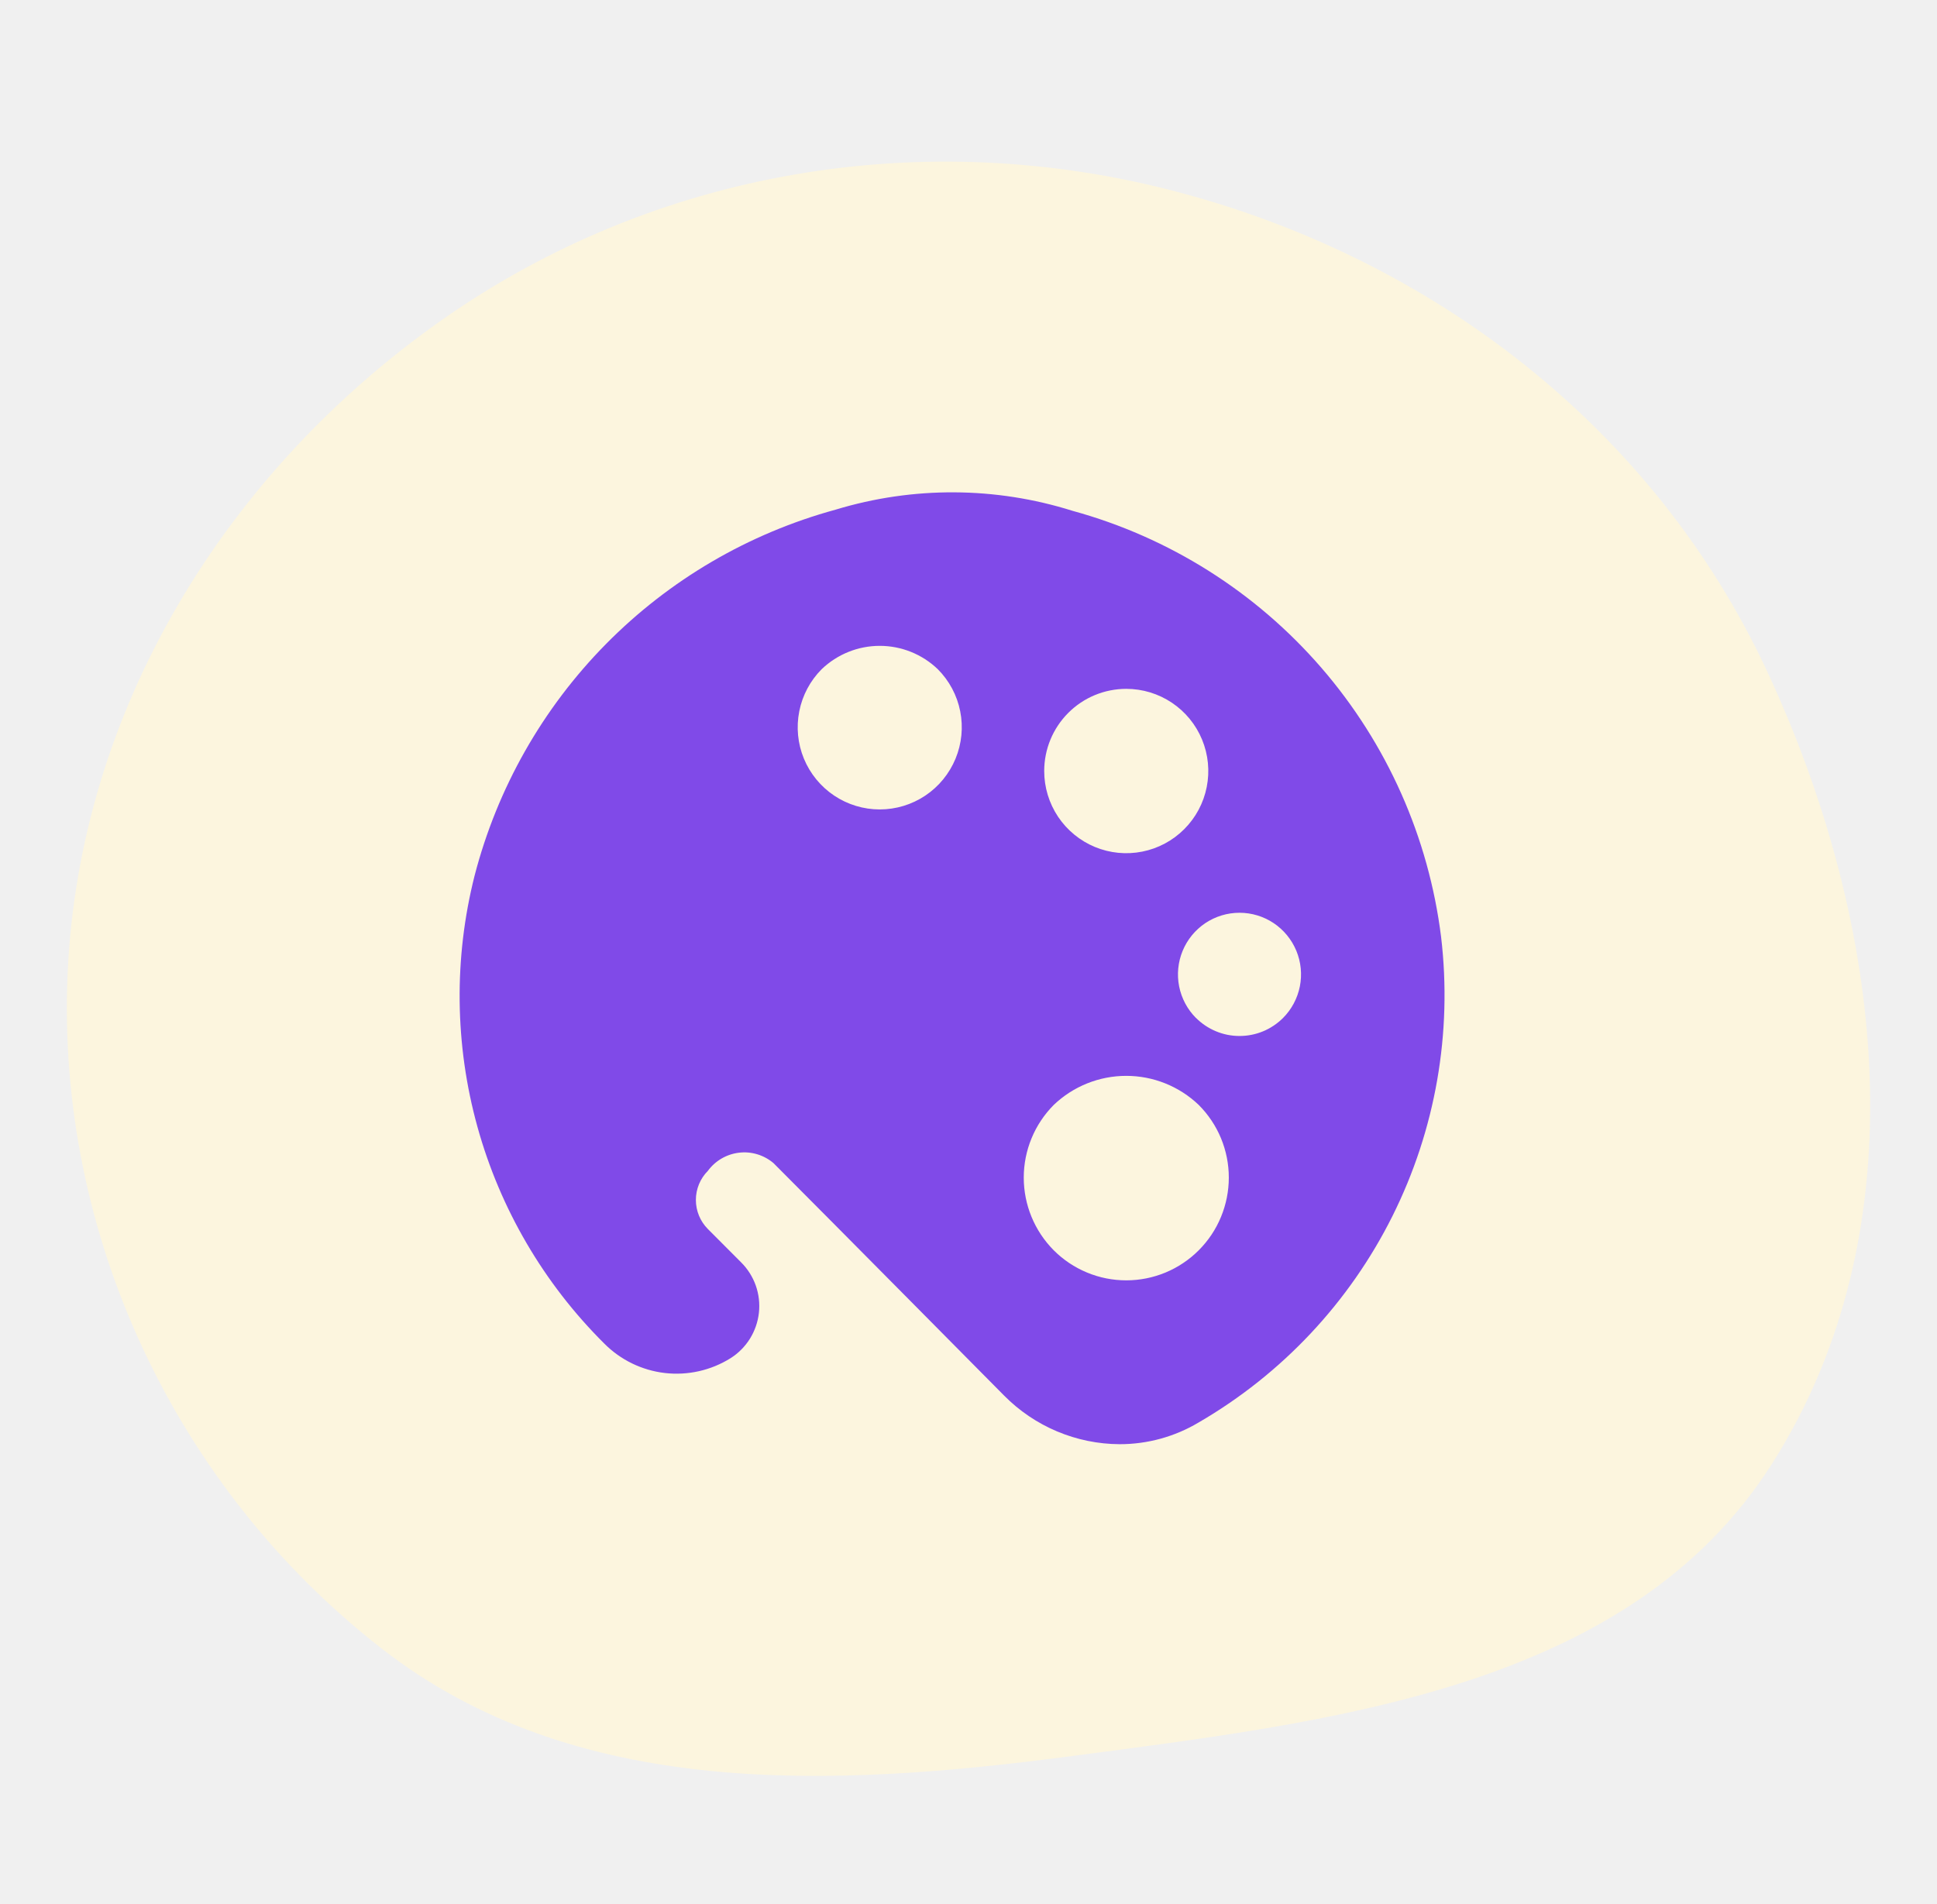
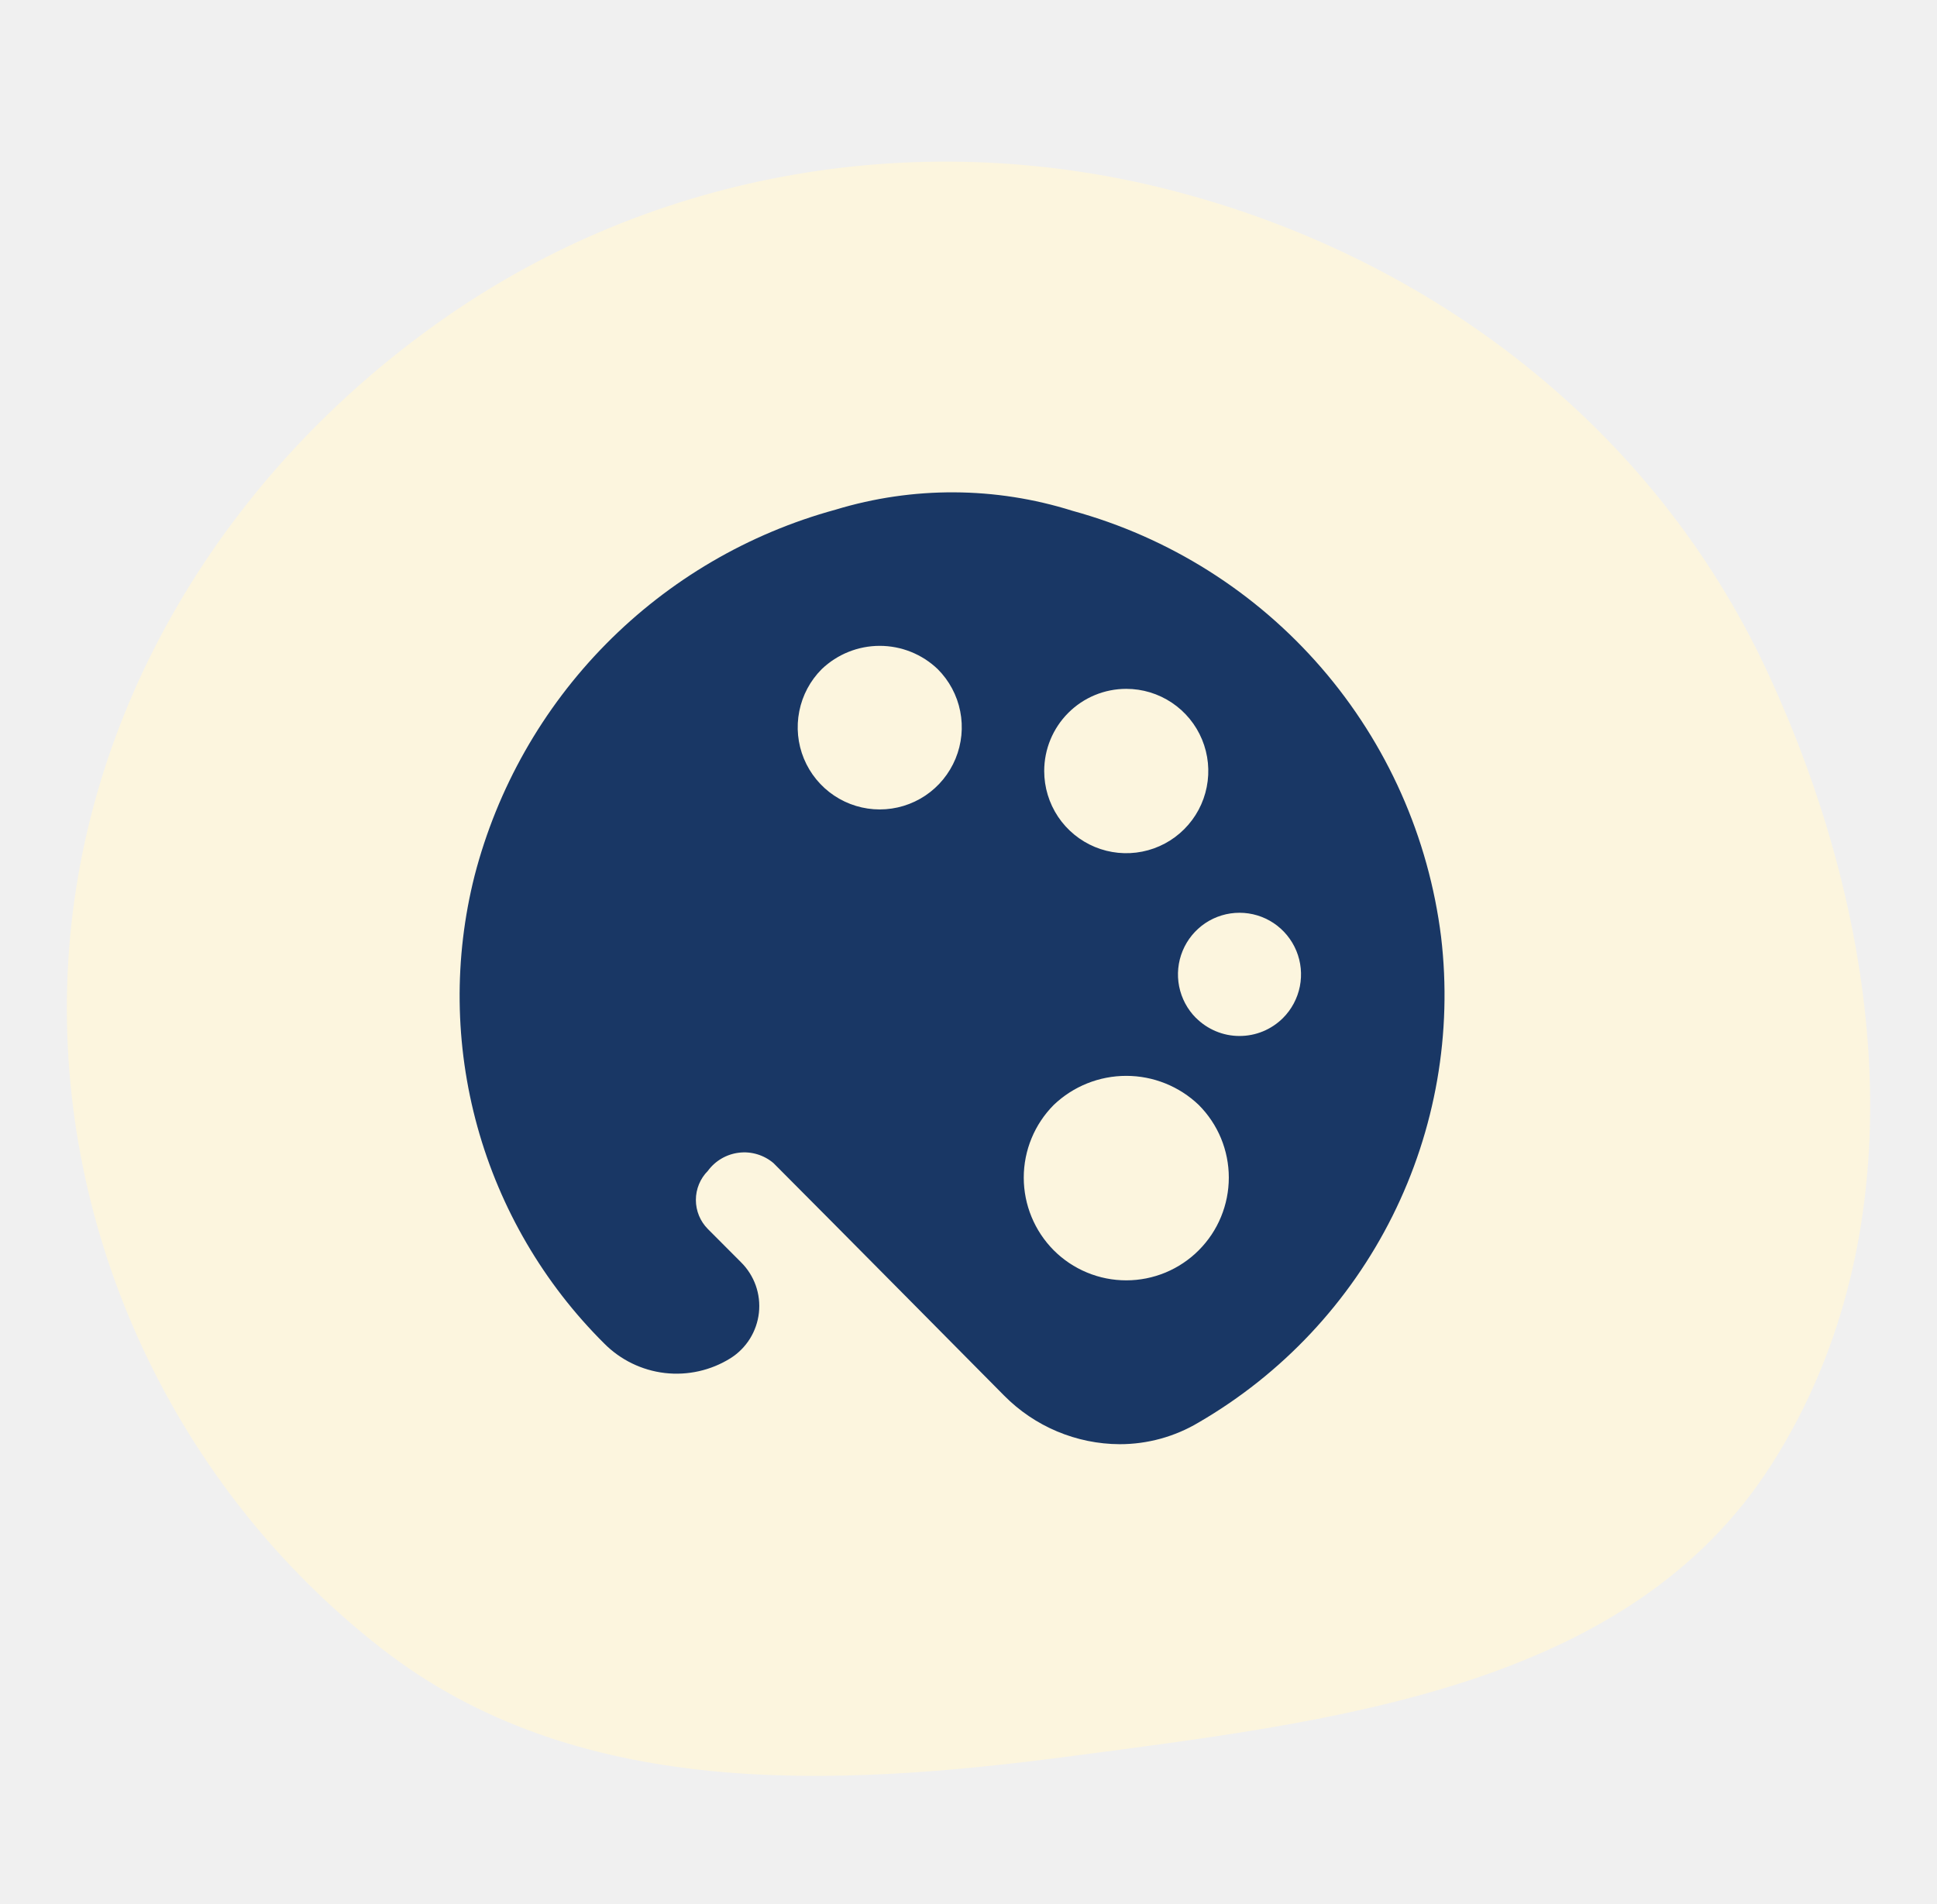
<svg xmlns="http://www.w3.org/2000/svg" width="59" height="58" viewBox="0 0 59 58" fill="none">
  <g clip-path="url(#clip0_31_1367)">
    <mask id="mask0_31_1367" style="mask-type:luminance" maskUnits="userSpaceOnUse" x="0" y="0" width="59" height="58">
      <path d="M59 0.5H0V57.5H59V0.5Z" fill="white" />
    </mask>
    <g mask="url(#mask0_31_1367)">
      <path fill-rule="evenodd" clip-rule="evenodd" d="M32.693 53.496C25.279 54.478 17.515 54.812 11.629 50.229C5.337 45.332 1.706 37.601 2.06 29.651C2.416 21.641 6.852 14.407 13.429 9.77C19.943 5.177 28.127 3.808 35.834 5.839C43.695 7.91 50.376 13.071 53.805 20.409C57.4 28.104 58.534 37.45 53.957 44.623C49.621 51.419 40.705 52.435 32.693 53.496Z" fill="#FCF5DE" />
    </g>
-     <path d="M43.895 28.545C43.517 25.51 42.248 22.657 40.249 20.346C38.25 18.035 35.612 16.37 32.668 15.563C30.321 14.824 27.806 14.812 25.451 15.528C22.801 16.252 20.388 17.664 18.457 19.622C16.526 21.58 15.146 24.014 14.456 26.678C13.82 29.193 13.85 31.83 14.542 34.329C15.234 36.829 16.565 39.104 18.403 40.931C18.899 41.432 19.55 41.749 20.249 41.831C20.949 41.912 21.655 41.753 22.252 41.38C22.491 41.229 22.692 41.026 22.842 40.787C22.991 40.547 23.085 40.277 23.116 39.996C23.147 39.715 23.114 39.431 23.02 39.164C22.925 38.898 22.773 38.657 22.572 38.458L21.561 37.444C21.327 37.209 21.196 36.89 21.196 36.558C21.196 36.226 21.327 35.908 21.561 35.673C21.673 35.52 21.815 35.392 21.978 35.297C22.141 35.202 22.322 35.141 22.51 35.119C22.697 35.096 22.887 35.113 23.068 35.168C23.249 35.223 23.417 35.314 23.561 35.437C25.323 37.201 30.583 42.518 30.585 42.519C31.046 42.985 31.593 43.356 32.197 43.61C32.8 43.864 33.448 43.997 34.103 44C34.951 44.001 35.784 43.772 36.512 43.337C39.05 41.863 41.102 39.677 42.414 37.048C43.726 34.419 44.241 31.463 43.895 28.545ZM32.096 38.092C31.512 37.504 31.183 36.708 31.183 35.878C31.183 35.048 31.512 34.252 32.096 33.664C32.691 33.095 33.482 32.778 34.305 32.778C35.127 32.778 35.918 33.095 36.513 33.664C36.803 33.955 37.034 34.3 37.191 34.679C37.348 35.059 37.429 35.466 37.429 35.877C37.429 36.288 37.348 36.695 37.191 37.075C37.035 37.455 36.804 37.8 36.514 38.091C36.224 38.382 35.88 38.612 35.501 38.77C35.122 38.927 34.716 39.008 34.306 39.008C33.895 39.008 33.489 38.928 33.11 38.77C32.731 38.613 32.386 38.383 32.096 38.092ZM31.806 23.491C31.806 22.826 32.069 22.19 32.538 21.72C33.007 21.25 33.642 20.987 34.305 20.987C34.8 20.987 35.283 21.134 35.694 21.409C36.105 21.684 36.425 22.075 36.614 22.532C36.803 22.99 36.853 23.493 36.756 23.979C36.66 24.465 36.422 24.911 36.072 25.261C35.723 25.611 35.278 25.85 34.793 25.946C34.308 26.043 33.806 25.993 33.349 25.804C32.892 25.614 32.502 25.293 32.227 24.882C31.953 24.47 31.806 23.986 31.806 23.491ZM36.429 31.015C36.167 30.752 35.989 30.418 35.916 30.053C35.844 29.689 35.881 29.311 36.023 28.968C36.165 28.625 36.405 28.332 36.713 28.125C37.022 27.919 37.384 27.809 37.755 27.809C38.125 27.809 38.488 27.919 38.796 28.125C39.104 28.332 39.344 28.625 39.486 28.968C39.628 29.311 39.665 29.689 39.593 30.053C39.52 30.418 39.342 30.752 39.08 31.015C38.905 31.189 38.698 31.328 38.47 31.422C38.242 31.516 37.998 31.564 37.751 31.563C37.505 31.563 37.261 31.514 37.033 31.418C36.806 31.323 36.599 31.184 36.426 31.009L36.429 31.015ZM28.562 20.386C28.912 20.736 29.151 21.182 29.247 21.668C29.344 22.154 29.294 22.657 29.105 23.115C28.916 23.572 28.596 23.964 28.185 24.239C27.774 24.514 27.291 24.661 26.796 24.661C26.302 24.661 25.819 24.514 25.408 24.239C24.997 23.964 24.676 23.572 24.487 23.115C24.298 22.657 24.249 22.154 24.346 21.668C24.442 21.182 24.68 20.736 25.03 20.386C25.506 19.931 26.139 19.677 26.796 19.677C27.454 19.677 28.087 19.931 28.562 20.386Z" fill="#804AE8" />
+     <path d="M43.895 28.545C43.517 25.51 42.248 22.657 40.249 20.346C38.25 18.035 35.612 16.37 32.668 15.563C30.321 14.824 27.806 14.812 25.451 15.528C22.801 16.252 20.388 17.664 18.457 19.622C16.526 21.58 15.146 24.014 14.456 26.678C13.82 29.193 13.85 31.83 14.542 34.329C15.234 36.829 16.565 39.104 18.403 40.931C18.899 41.432 19.55 41.749 20.249 41.831C20.949 41.912 21.655 41.753 22.252 41.38C22.491 41.229 22.692 41.026 22.842 40.787C22.991 40.547 23.085 40.277 23.116 39.996C23.147 39.715 23.114 39.431 23.02 39.164C22.925 38.898 22.773 38.657 22.572 38.458L21.561 37.444C21.327 37.209 21.196 36.89 21.196 36.558C21.196 36.226 21.327 35.908 21.561 35.673C21.673 35.52 21.815 35.392 21.978 35.297C22.141 35.202 22.322 35.141 22.51 35.119C22.697 35.096 22.887 35.113 23.068 35.168C23.249 35.223 23.417 35.314 23.561 35.437C25.323 37.201 30.583 42.518 30.585 42.519C31.046 42.985 31.593 43.356 32.197 43.61C32.8 43.864 33.448 43.997 34.103 44C34.951 44.001 35.784 43.772 36.512 43.337C39.05 41.863 41.102 39.677 42.414 37.048C43.726 34.419 44.241 31.463 43.895 28.545ZM32.096 38.092C31.512 37.504 31.183 36.708 31.183 35.878C31.183 35.048 31.512 34.252 32.096 33.664C32.691 33.095 33.482 32.778 34.305 32.778C35.127 32.778 35.918 33.095 36.513 33.664C36.803 33.955 37.034 34.3 37.191 34.679C37.348 35.059 37.429 35.466 37.429 35.877C37.429 36.288 37.348 36.695 37.191 37.075C37.035 37.455 36.804 37.8 36.514 38.091C36.224 38.382 35.88 38.612 35.501 38.77C35.122 38.927 34.716 39.008 34.306 39.008C33.895 39.008 33.489 38.928 33.11 38.77C32.731 38.613 32.386 38.383 32.096 38.092ZM31.806 23.491C31.806 22.826 32.069 22.19 32.538 21.72C33.007 21.25 33.642 20.987 34.305 20.987C34.8 20.987 35.283 21.134 35.694 21.409C36.105 21.684 36.425 22.075 36.614 22.532C36.803 22.99 36.853 23.493 36.756 23.979C36.66 24.465 36.422 24.911 36.072 25.261C35.723 25.611 35.278 25.85 34.793 25.946C34.308 26.043 33.806 25.993 33.349 25.804C32.892 25.614 32.502 25.293 32.227 24.882C31.953 24.47 31.806 23.986 31.806 23.491ZM36.429 31.015C36.167 30.752 35.989 30.418 35.916 30.053C35.844 29.689 35.881 29.311 36.023 28.968C36.165 28.625 36.405 28.332 36.713 28.125C37.022 27.919 37.384 27.809 37.755 27.809C38.125 27.809 38.488 27.919 38.796 28.125C39.104 28.332 39.344 28.625 39.486 28.968C39.628 29.311 39.665 29.689 39.593 30.053C39.52 30.418 39.342 30.752 39.08 31.015C38.905 31.189 38.698 31.328 38.47 31.422C38.242 31.516 37.998 31.564 37.751 31.563C37.505 31.563 37.261 31.514 37.033 31.418C36.806 31.323 36.599 31.184 36.426 31.009L36.429 31.015ZM28.562 20.386C28.912 20.736 29.151 21.182 29.247 21.668C29.344 22.154 29.294 22.657 29.105 23.115C28.916 23.572 28.596 23.964 28.185 24.239C27.774 24.514 27.291 24.661 26.796 24.661C26.302 24.661 25.819 24.514 25.408 24.239C24.997 23.964 24.676 23.572 24.487 23.115C24.298 22.657 24.249 22.154 24.346 21.668C24.442 21.182 24.68 20.736 25.03 20.386C25.506 19.931 26.139 19.677 26.796 19.677C27.454 19.677 28.087 19.931 28.562 20.386Z" fill="#193765" />
  </g>
  <defs>
    <clipPath id="clip0_31_1367">
      <rect width="59" height="57" fill="white" transform="translate(0 0.5)" />
    </clipPath>
  </defs>
</svg>
